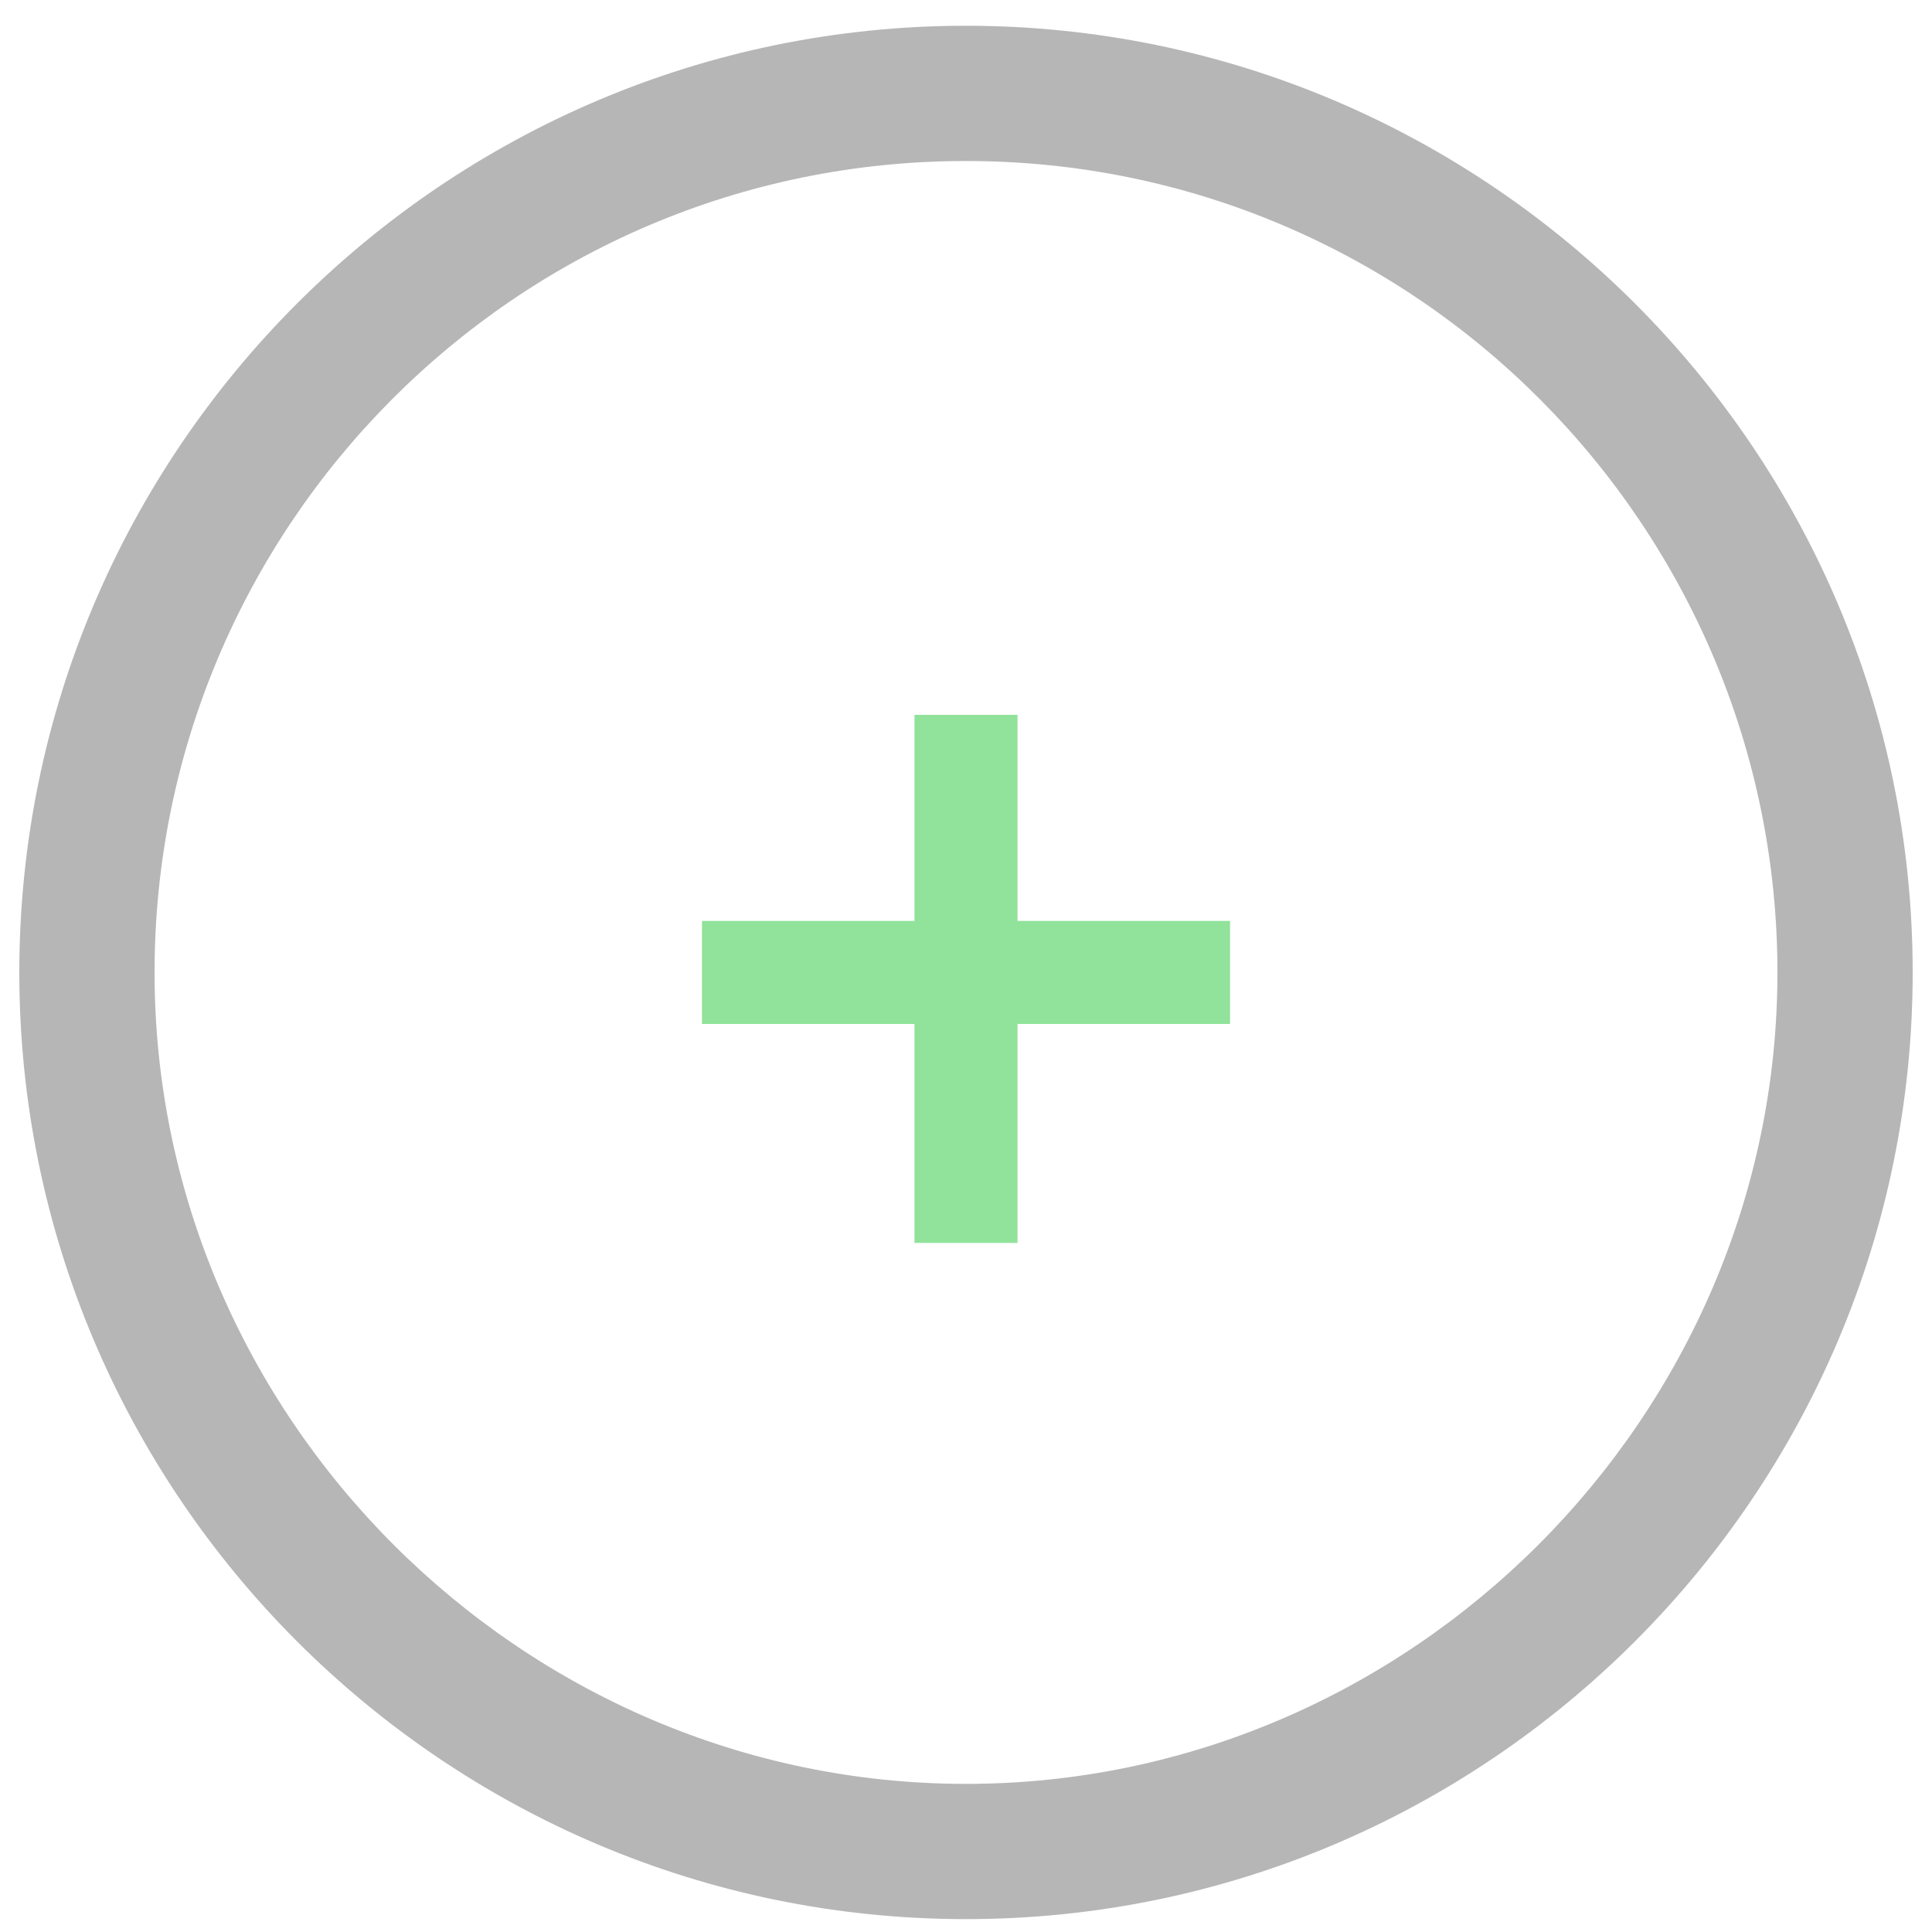
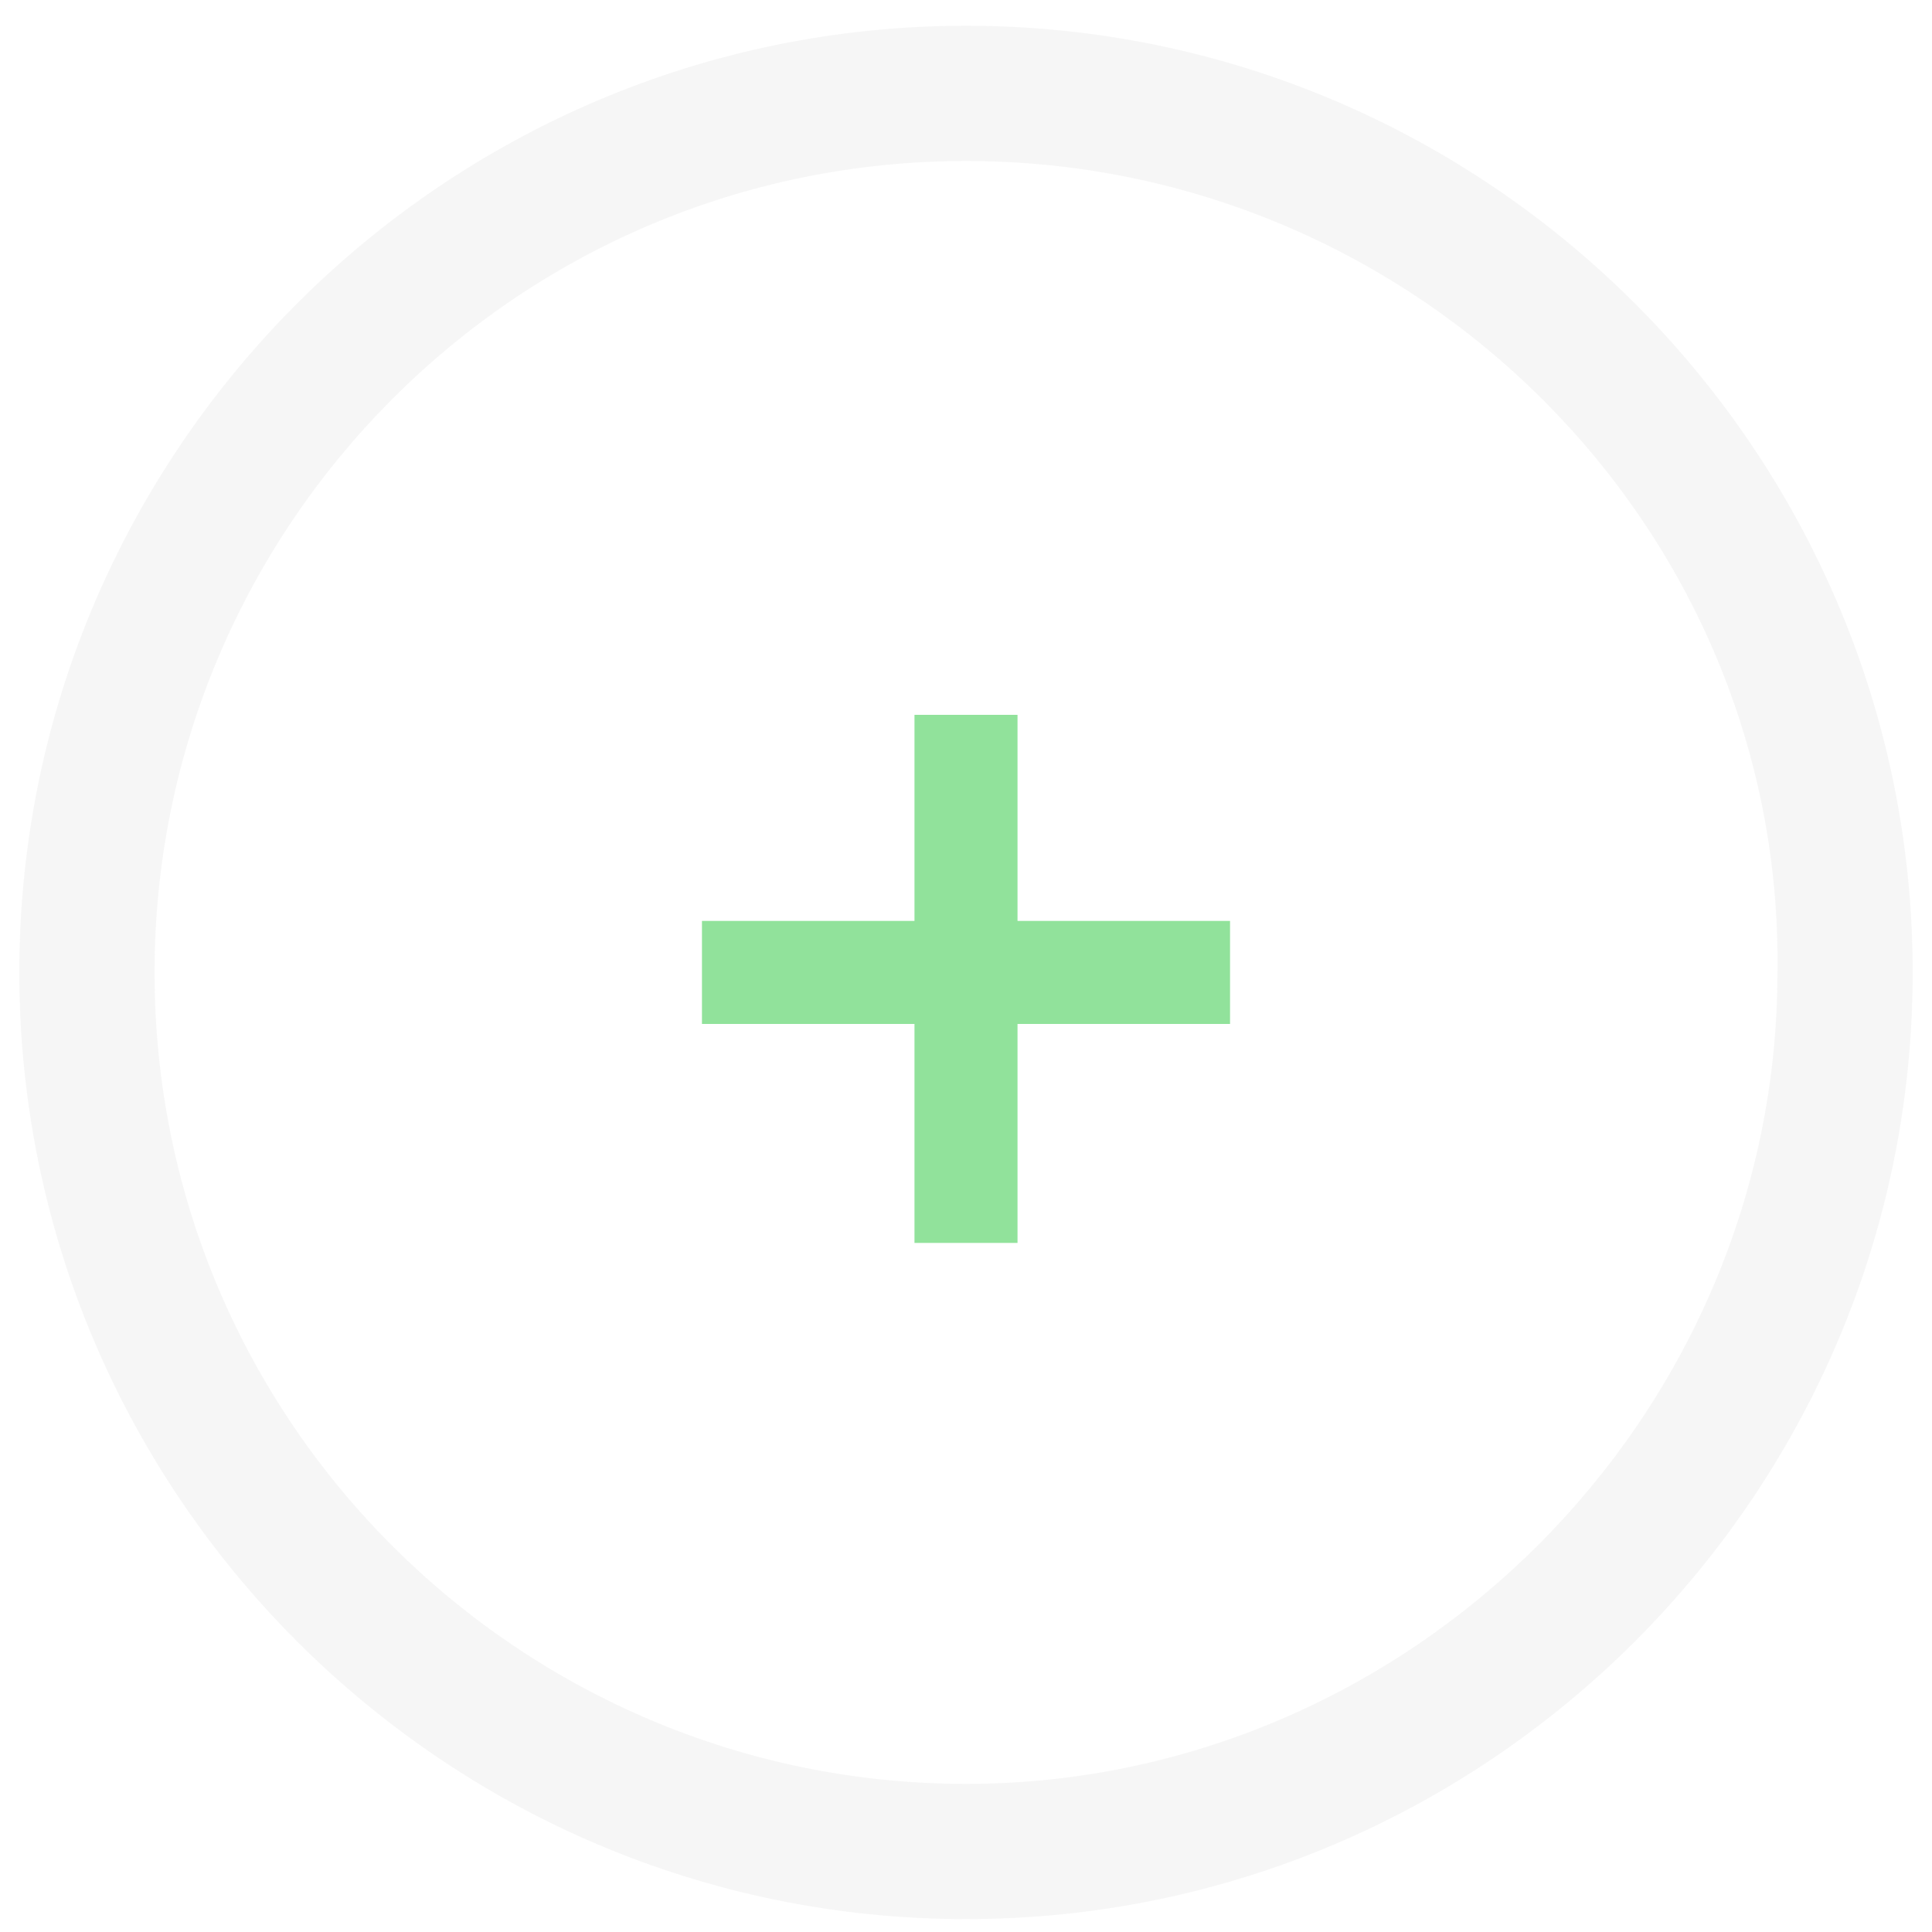
<svg xmlns="http://www.w3.org/2000/svg" width="30" height="30" viewBox="0 0 30 30" fill="none">
-   <path opacity="0.348" d="M15 29.8C6.9 29.8 0.3 23.2 0.3 15.1C0.3 7 6.9 0.4 15 0.4C23.1 0.4 29.7 7 29.7 15.1C29.7 23.2 23.1 29.8 15 29.8ZM15 2.5C8 2.5 2.4 8.2 2.4 15.1C2.4 22 8.1 27.7 15 27.7C21.9 27.7 27.6 22 27.6 15.1C27.6 8.2 22 2.5 15 2.5Z" fill="#2D2D2D" />
+   <g opacity="0.348">
+     <g opacity="0.348">
+       <path opacity="0.348" d="M15 29.8C6.9 29.8 0.3 23.2 0.3 15.1C0.3 7 6.9 0.4 15 0.4C23.1 0.4 29.7 7 29.7 15.1C29.7 23.2 23.1 29.8 15 29.8ZM15 2.5C8 2.5 2.4 8.2 2.4 15.1C2.4 22.1 8.1 27.7 15 27.7C21.9 27.7 27.6 22 27.6 15.1C27.7 8.2 22 2.5 15 2.5Z" fill="#2D2D2D" />
+     </g>
+   </g>
  <path d="M15.8 11.1H14.2V19.3H15.8V11.1Z" fill="#91E29B" />
  <path d="M19.1 14.3H10.9V15.9H19.1V14.3Z" fill="#91E29B" />
</svg>
